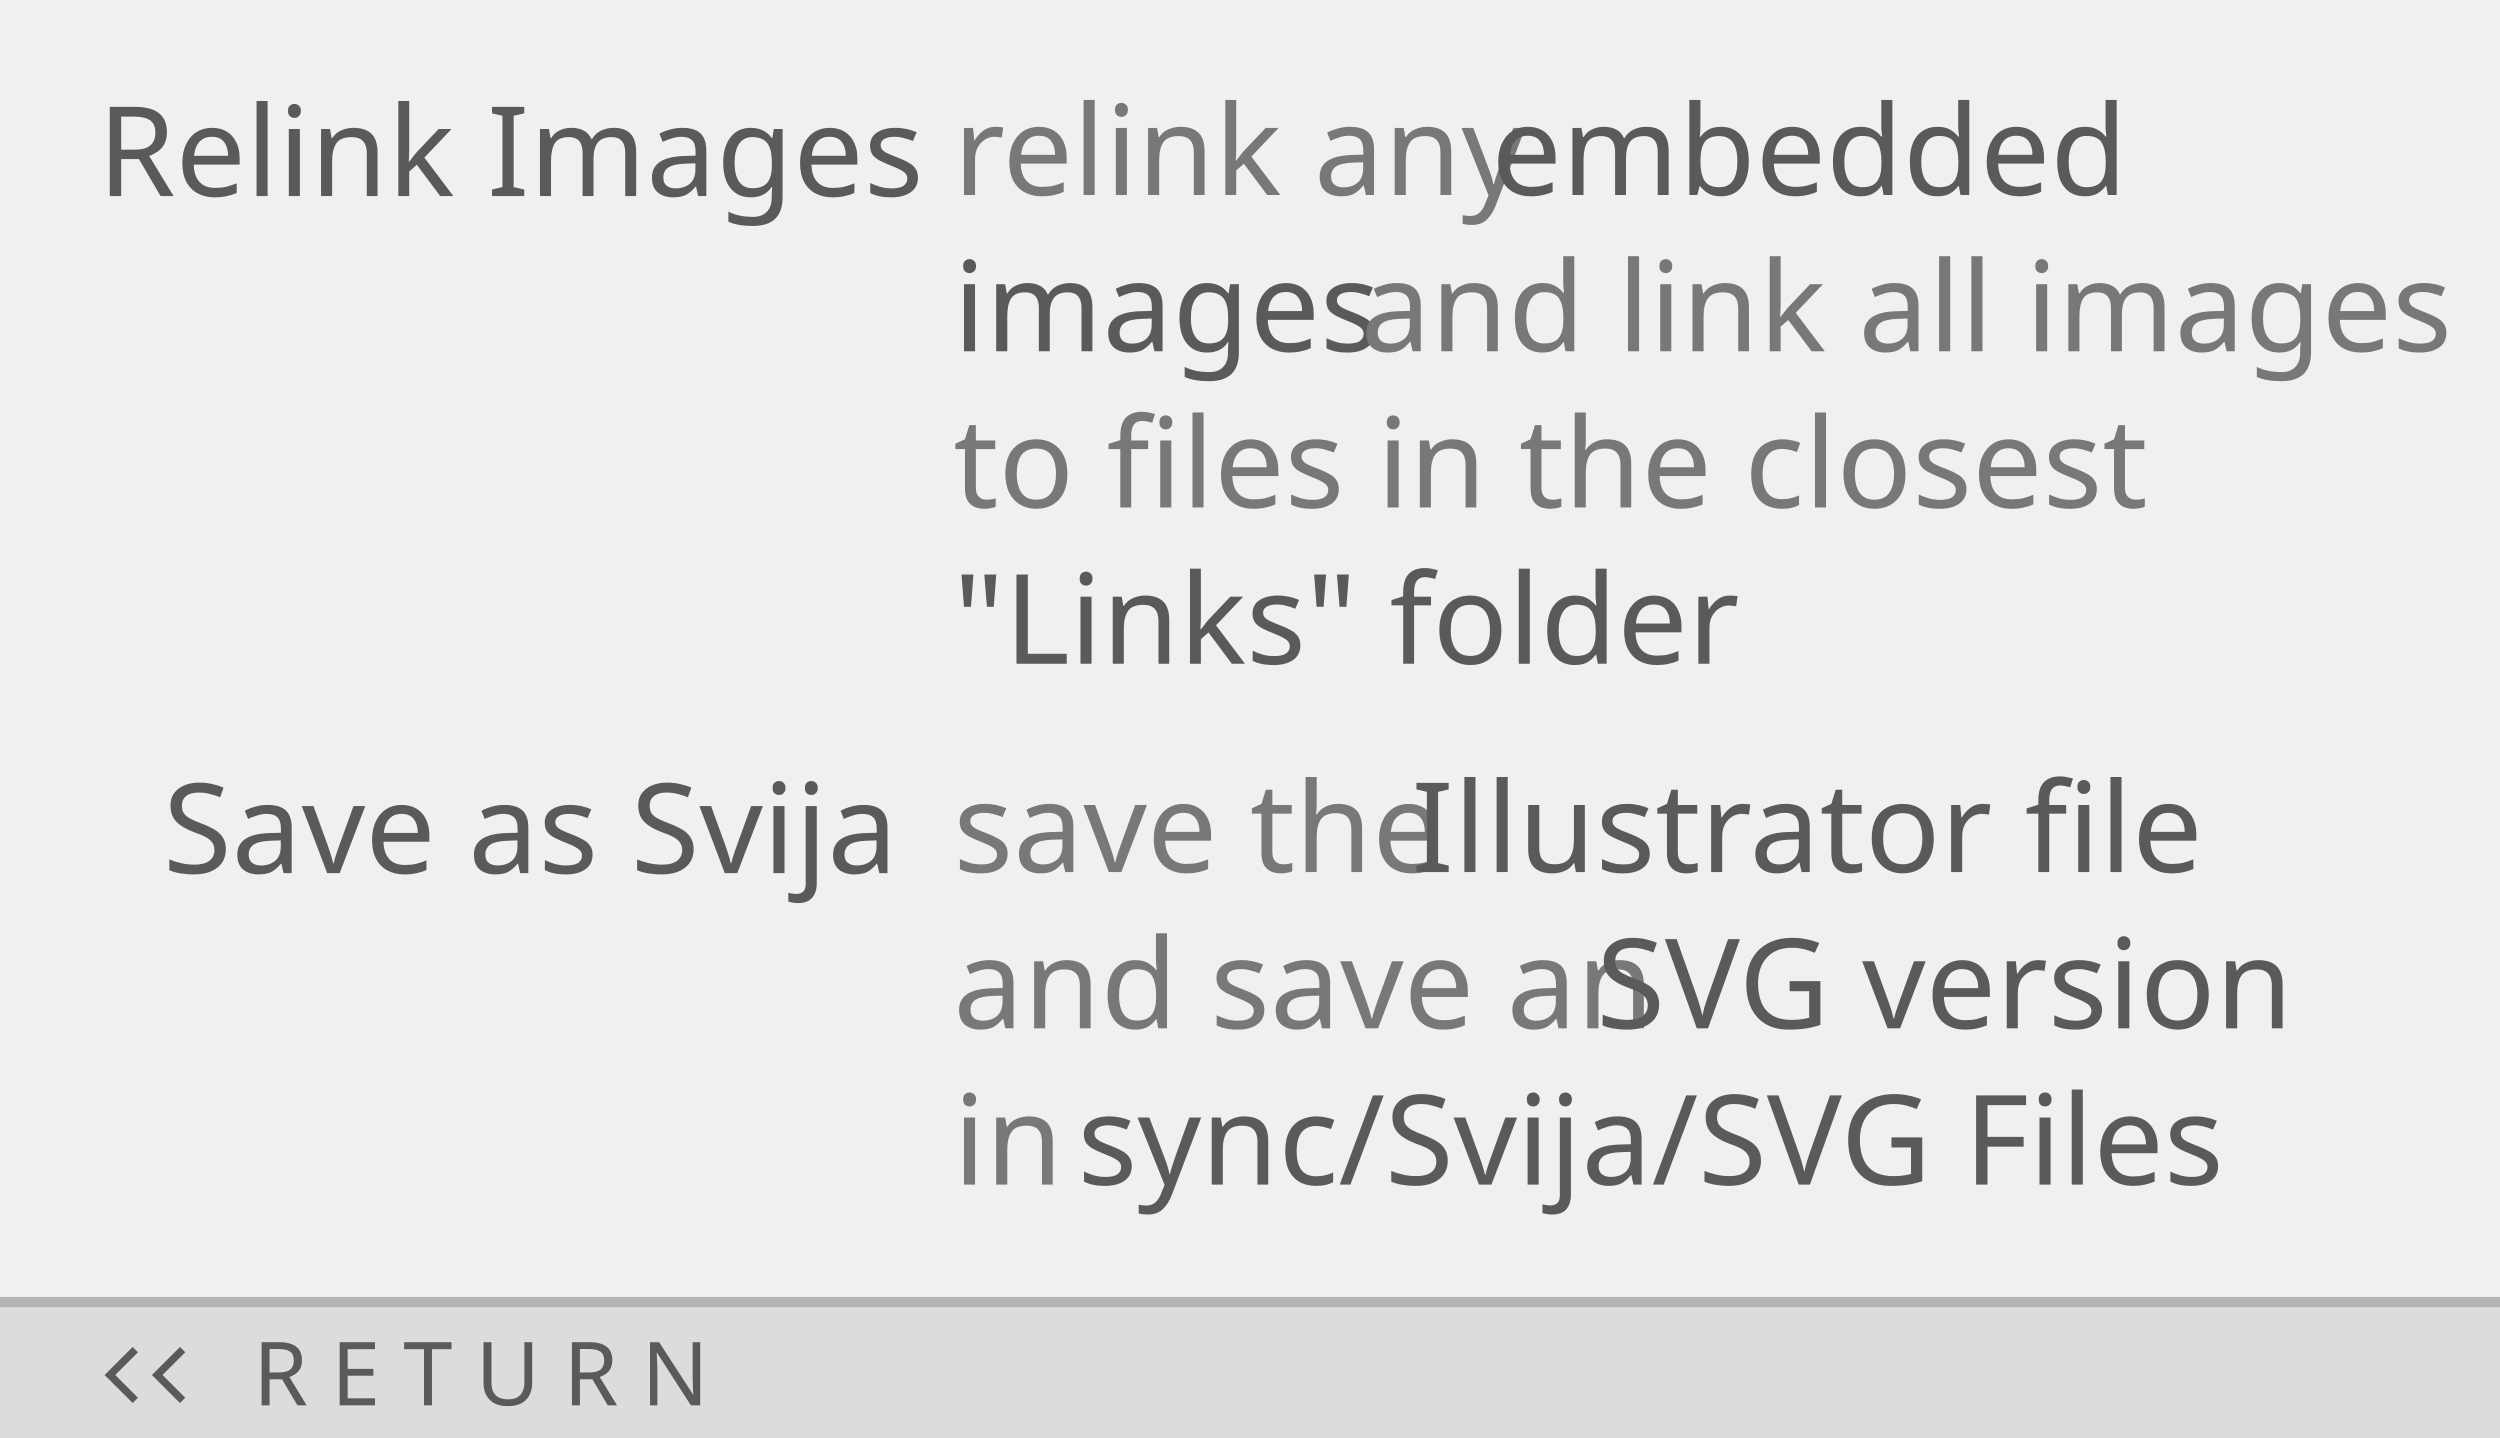
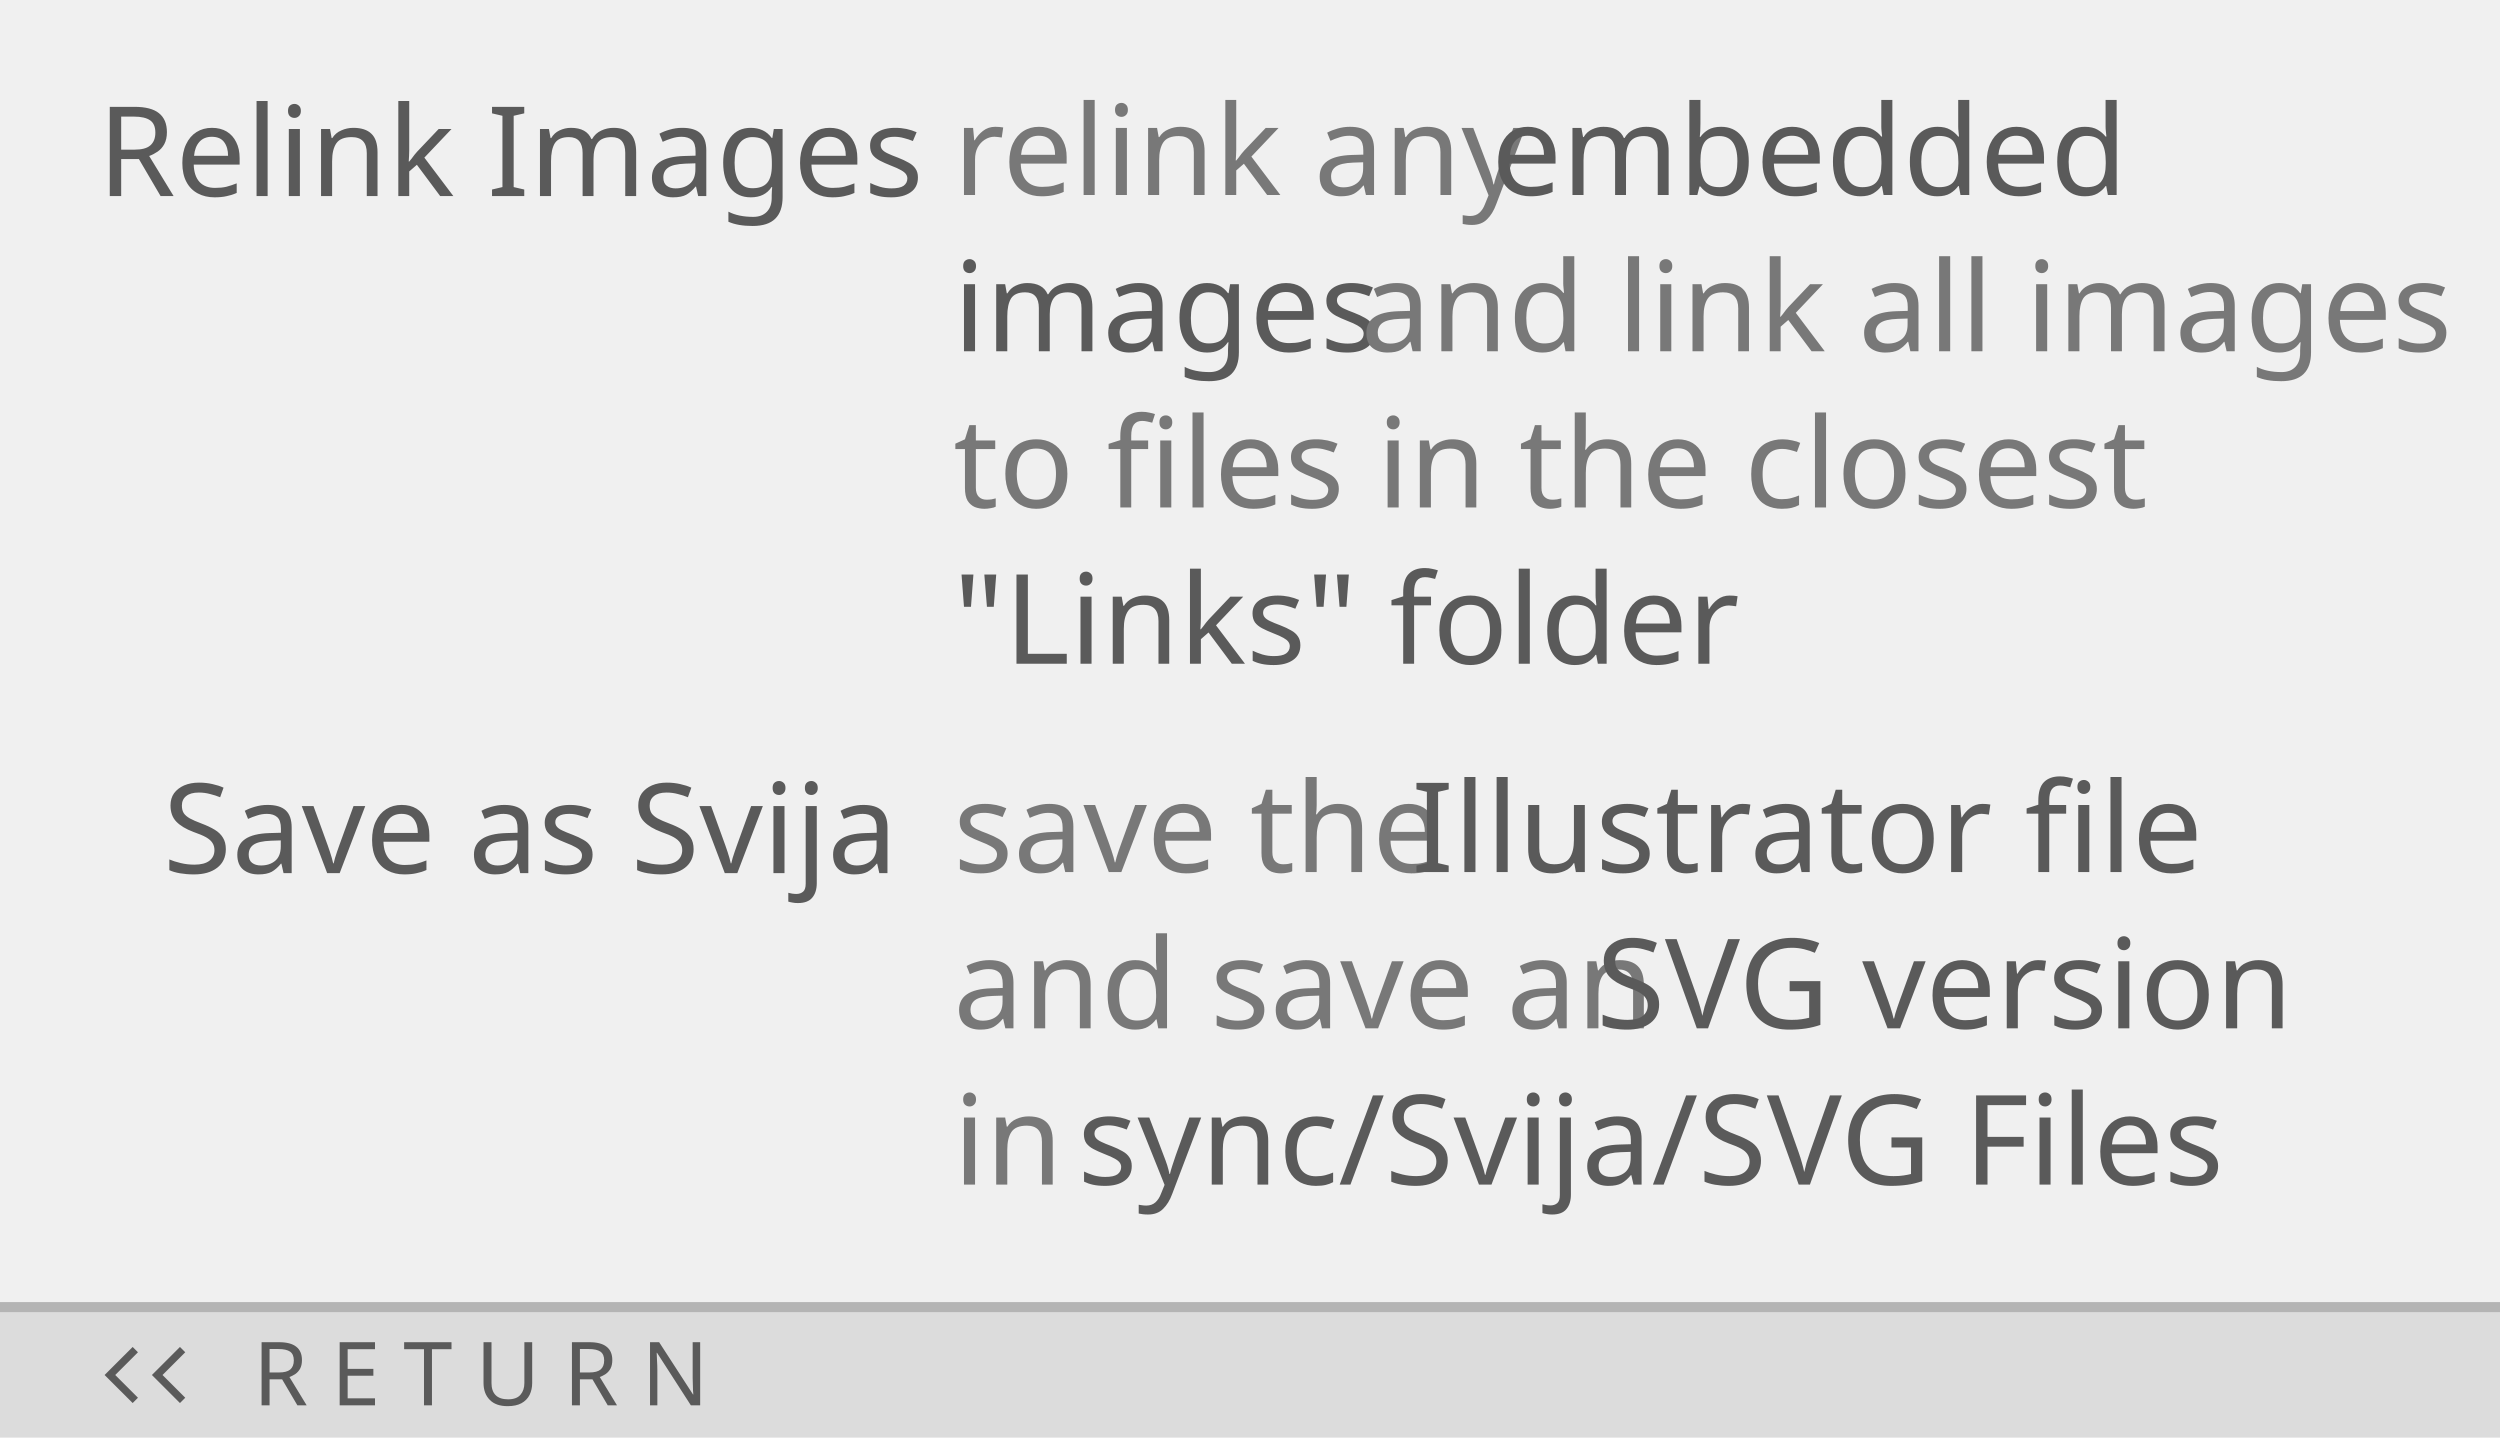
<svg xmlns="http://www.w3.org/2000/svg" xmlns:xlink="http://www.w3.org/1999/xlink" version="1.1" x="0px" y="0px" viewBox="0 0 240 138" style="enable-background:new 0 0 240 138;" xml:space="preserve">
  <style type="text/css">
- 	.st0{fill:#323232;stroke:#323232;stroke-miterlimit:10;}
- 	.st1{fill:#535353;stroke:#535353;stroke-miterlimit:10;}
- 	.st2{fill:#B9B9B9;stroke:#B9B9B9;stroke-miterlimit:10;}
- 	.st3{fill:#F0F0F0;stroke:#F0F0F0;stroke-miterlimit:10;}
- 	.st4{fill:#1E1E1E;stroke:#000000;stroke-miterlimit:10;}
- 	.st5{fill:#787878;stroke:#787878;stroke-miterlimit:10;}
- 	.st6{fill:#B4B4B4;stroke:#B4B4B4;stroke-miterlimit:10;}
- 	.st7{fill:#3C3C3C;stroke:#3C3C3C;stroke-miterlimit:10;}
- 	.st8{fill:#464646;stroke:#464646;stroke-miterlimit:10;}
- 	.st9{fill:#AAAAAA;stroke:#AAAAAA;stroke-miterlimit:10;}
- 	.st10{fill:#DCDCDC;stroke:#DCDCDC;stroke-miterlimit:10;}
+ 	.st0{fill:#323232;}
+ 	.st1{fill:#535353;}
+ 	.st2{fill:#B9B9B9;}
+ 	.st3{fill:#F0F0F0;}
+ 	.st4{fill:#181818;}
+ 	.st5{fill:#787878;}
+ 	.st6{fill:#B4B4B4;}
+ 	.st7{fill:#252525;}
+ 	.st8{fill:#464646;}
+ 	.st9{fill:#AAAAAA;}
+ 	.st10{fill:#DCDCDC;}
	.st11{fill:#828282;}
	.st12{fill:#8C8C8C;}
- 	.st13{fill:#464646;}
- 	.st14{fill:#5A5A5A;}
- 	.st15{font-family:'SourceSansPro-SemiBold';}
- 	.st16{font-size:8.5px;}
- 	.st17{font-size:12px;}
- 	.st18{fill:none;}
- 	.st19{fill:#787878;}
- 	.st20{font-family:'SourceSansPro-Regular';}
- 	.st21{fill:#969696;}
- 	.st22{fill:#AAAAAA;}
- 	.st23{fill:#5A5A5A;stroke:#5A5A5A;stroke-miterlimit:10;}
- 	.st24{fill:#828282;stroke:#828282;stroke-miterlimit:10;}
- 	.st25{fill:#646464;stroke:#646464;stroke-miterlimit:10;}
- 	.st26{fill:#969696;stroke:#969696;stroke-miterlimit:10;}
- 	.st27{fill:#C8C8C8;stroke:#C8C8C8;stroke-miterlimit:10;}
- 	.st28{fill:#505050;stroke:#505050;stroke-miterlimit:10;}
- 	.st29{fill:#E6E6E6;stroke:#E6E6E6;stroke-miterlimit:10;}
- 	.st30{fill:#2D8CEB;}
- 	.st31{fill:#C8C8C8;}
- 	.st32{fill:#323232;}
- 	.st33{fill:#646464;}
- 	.st34{fill:#DCDCDC;}
- 	.st35{opacity:0;}
+ 	.st13{fill:#5A5A5A;}
+ 	.st14{font-family:'SourceSansPro-SemiBold';}
+ 	.st15{font-size:8.5px;}
+ 	.st16{font-size:12px;}
+ 	.st17{fill:none;}
+ 	.st18{font-family:'SourceSansPro-Regular';}
+ 	.st19{fill:#969696;}
+ 	.st20{fill:#3C3C3C;}
+ 	.st21{fill:#646464;}
+ 	.st22{fill:#C8C8C8;}
+ 	.st23{fill:#505050;}
+ 	.st24{fill:#E6E6E6;}
+ 	.st25{fill:#2D8CEB;}
+ 	.st26{opacity:0;}
</style>
  <g id="not_buttons__xBB_">
    <g id="background">
      <rect class="st3" width="240" height="138" />
    </g>
    <g id="bottom_bar_stroke">
      <g>
        <rect y="125" class="st6" width="240" height="1" />
      </g>
    </g>
    <g id="logo_bar_x2C__bar__x26__bottom_bar">
      <g>
		</g>
      <g>
        <rect x="0" y="126" transform="matrix(-1 -4.493662e-11 4.493662e-11 -1 240 264)" class="st10" width="240" height="12" />
      </g>
    </g>
    <g id="bottom_bar_text">
      <g>
-         <text transform="matrix(1 0 0 1 24.2852 134.9133)" class="st14 st15 st16">R E T U R N</text>
+         <text transform="matrix(1 0 0 1 24.2852 134.9133)" class="st13 st14 st15">R E T U R N</text>
      </g>
-       <path class="st14" d="M10.041,132l2.692-2.691l0.51,0.51L11.061,132l2.183,2.182l-0.51,0.51L10.041,132z M17.274,134.692    l0.51-0.51L15.602,132l2.182-2.182l-0.51-0.51L14.582,132L17.274,134.692z" />
+       <path class="st13" d="M10.041,132l2.692-2.691l0.51,0.51L11.061,132l2.183,2.182l-0.51,0.51L10.041,132z M17.274,134.692    l0.51-0.51L15.602,132l2.182-2.182l-0.51-0.51L14.582,132L17.274,134.692z" />
    </g>
    <g id="left_help">
      <g>
        <text transform="matrix(1 0 0 1 9.3831 18.8193)">
-           <tspan x="0" y="0" class="st14 st15 st17">Relink Images </tspan>
-           <tspan x="72.155" y="15" class="st14 st15 st17"> </tspan>
-           <tspan x="72.155" y="30" class="st14 st15 st17"> </tspan>
-           <tspan x="6.265" y="65" class="st14 st15 st17">Save as Svija</tspan>
+           <tspan x="0" y="0" class="st13 st14 st16">Relink Images </tspan>
+           <tspan x="72.155" y="15" class="st13 st14 st16"> </tspan>
+           <tspan x="72.155" y="30" class="st13 st14 st16"> </tspan>
+           <tspan x="6.265" y="65" class="st13 st14 st16">Save as Svija</tspan>
        </text>
      </g>
    </g>
    <g id="logo__x26__right_help">
      <g>
-         <rect x="91.527" y="8.76" class="st18" width="142.652" height="108.464" />
+         <rect x="91.527" y="8.76" class="st17" width="142.652" height="108.464" />
        <text transform="matrix(1 0 0 1 91.5266 18.7198)">
-           <tspan x="0" y="0" class="st19 st20 st17">relink any </tspan>
-           <tspan x="51.647" y="0" class="st14 st20 st17">embedded </tspan>
-           <tspan x="0" y="15" class="st14 st20 st17">images</tspan>
-           <tspan x="35.977" y="15" class="st19 st20 st17"> and link all images </tspan>
-           <tspan x="0" y="30" class="st19 st20 st17">to files in the closest  </tspan>
-           <tspan x="0" y="45" class="st14 st20 st17">"Links" folder</tspan>
-           <tspan x="0" y="65" class="st19 st20 st17">save the </tspan>
-           <tspan x="43.969" y="65" class="st14 st20 st17">Illustrator file </tspan>
-           <tspan x="0" y="80" class="st19 st20 st17">and save an </tspan>
-           <tspan x="61.718" y="80" class="st14 st20 st17">SVG version</tspan>
-           <tspan x="120.878" y="80" class="st19 st20 st17">  </tspan>
-           <tspan x="0" y="95" class="st19 st20 st17">in </tspan>
-           <tspan x="11.917" y="95" class="st14 st20 st17">sync/Svija/SVG Files</tspan>
+           <tspan x="0" y="0" class="st5 st18 st16">relink any </tspan>
+           <tspan x="51.647" y="0" class="st13 st18 st16">embedded </tspan>
+           <tspan x="0" y="15" class="st13 st18 st16">images</tspan>
+           <tspan x="35.977" y="15" class="st5 st18 st16"> and link all images </tspan>
+           <tspan x="0" y="30" class="st5 st18 st16">to files in the closest  </tspan>
+           <tspan x="0" y="45" class="st13 st18 st16">"Links" folder</tspan>
+           <tspan x="0" y="65" class="st5 st18 st16">save the </tspan>
+           <tspan x="43.969" y="65" class="st13 st18 st16">Illustrator file </tspan>
+           <tspan x="0" y="80" class="st5 st18 st16">and save an </tspan>
+           <tspan x="61.718" y="80" class="st13 st18 st16">SVG version</tspan>
+           <tspan x="120.878" y="80" class="st5 st18 st16">  </tspan>
+           <tspan x="0" y="95" class="st5 st18 st16">in </tspan>
+           <tspan x="11.917" y="95" class="st13 st18 st16">sync/Svija/SVG Files</tspan>
        </text>
      </g>
    </g>
  </g>
  <g id="buttons__xBB_">
    <g id="bottom_stroke">
	</g>
    <g id="bottom_fill">
	</g>
    <g id="bottom_label">
	</g>
    <g id="top_stroke">
	</g>
    <g id="top_fill">
	</g>
    <g id="top_label">
	</g>
  </g>
  <g id="mouseover__xBB_">
    <g id="mouseover_3">
	</g>
    <g id="mouseover_2">
	</g>
    <g id="mouseover_1">
	</g>
    <g id="mouseover_0">
	</g>
  </g>
  <g id="mousedowns__xBB_">
    <g id="mousedown_3">
	</g>
    <g id="mousedown_2">
	</g>
    <g id="mousedown_1">
	</g>
    <g id="mousedown_0">
	</g>
  </g>
  <g id="listener_links__xBB_">
    <g id="links3">
	</g>
    <g id="links2">
	</g>
    <g id="links1">
	</g>
    <g id="links0">
	</g>
  </g>
  <g id="ai_links__xBB_">
    <g id="return">
      <a xlink:href="simple.html">
-         <rect x="0" y="0" class="st35" width="240" height="138" />
+         <rect x="0" y="0" class="st26" width="240" height="138" />
      </a>
    </g>
    <g id="bottom_bar">
	</g>
    <g id="logos">
	</g>
  </g>
</svg>
